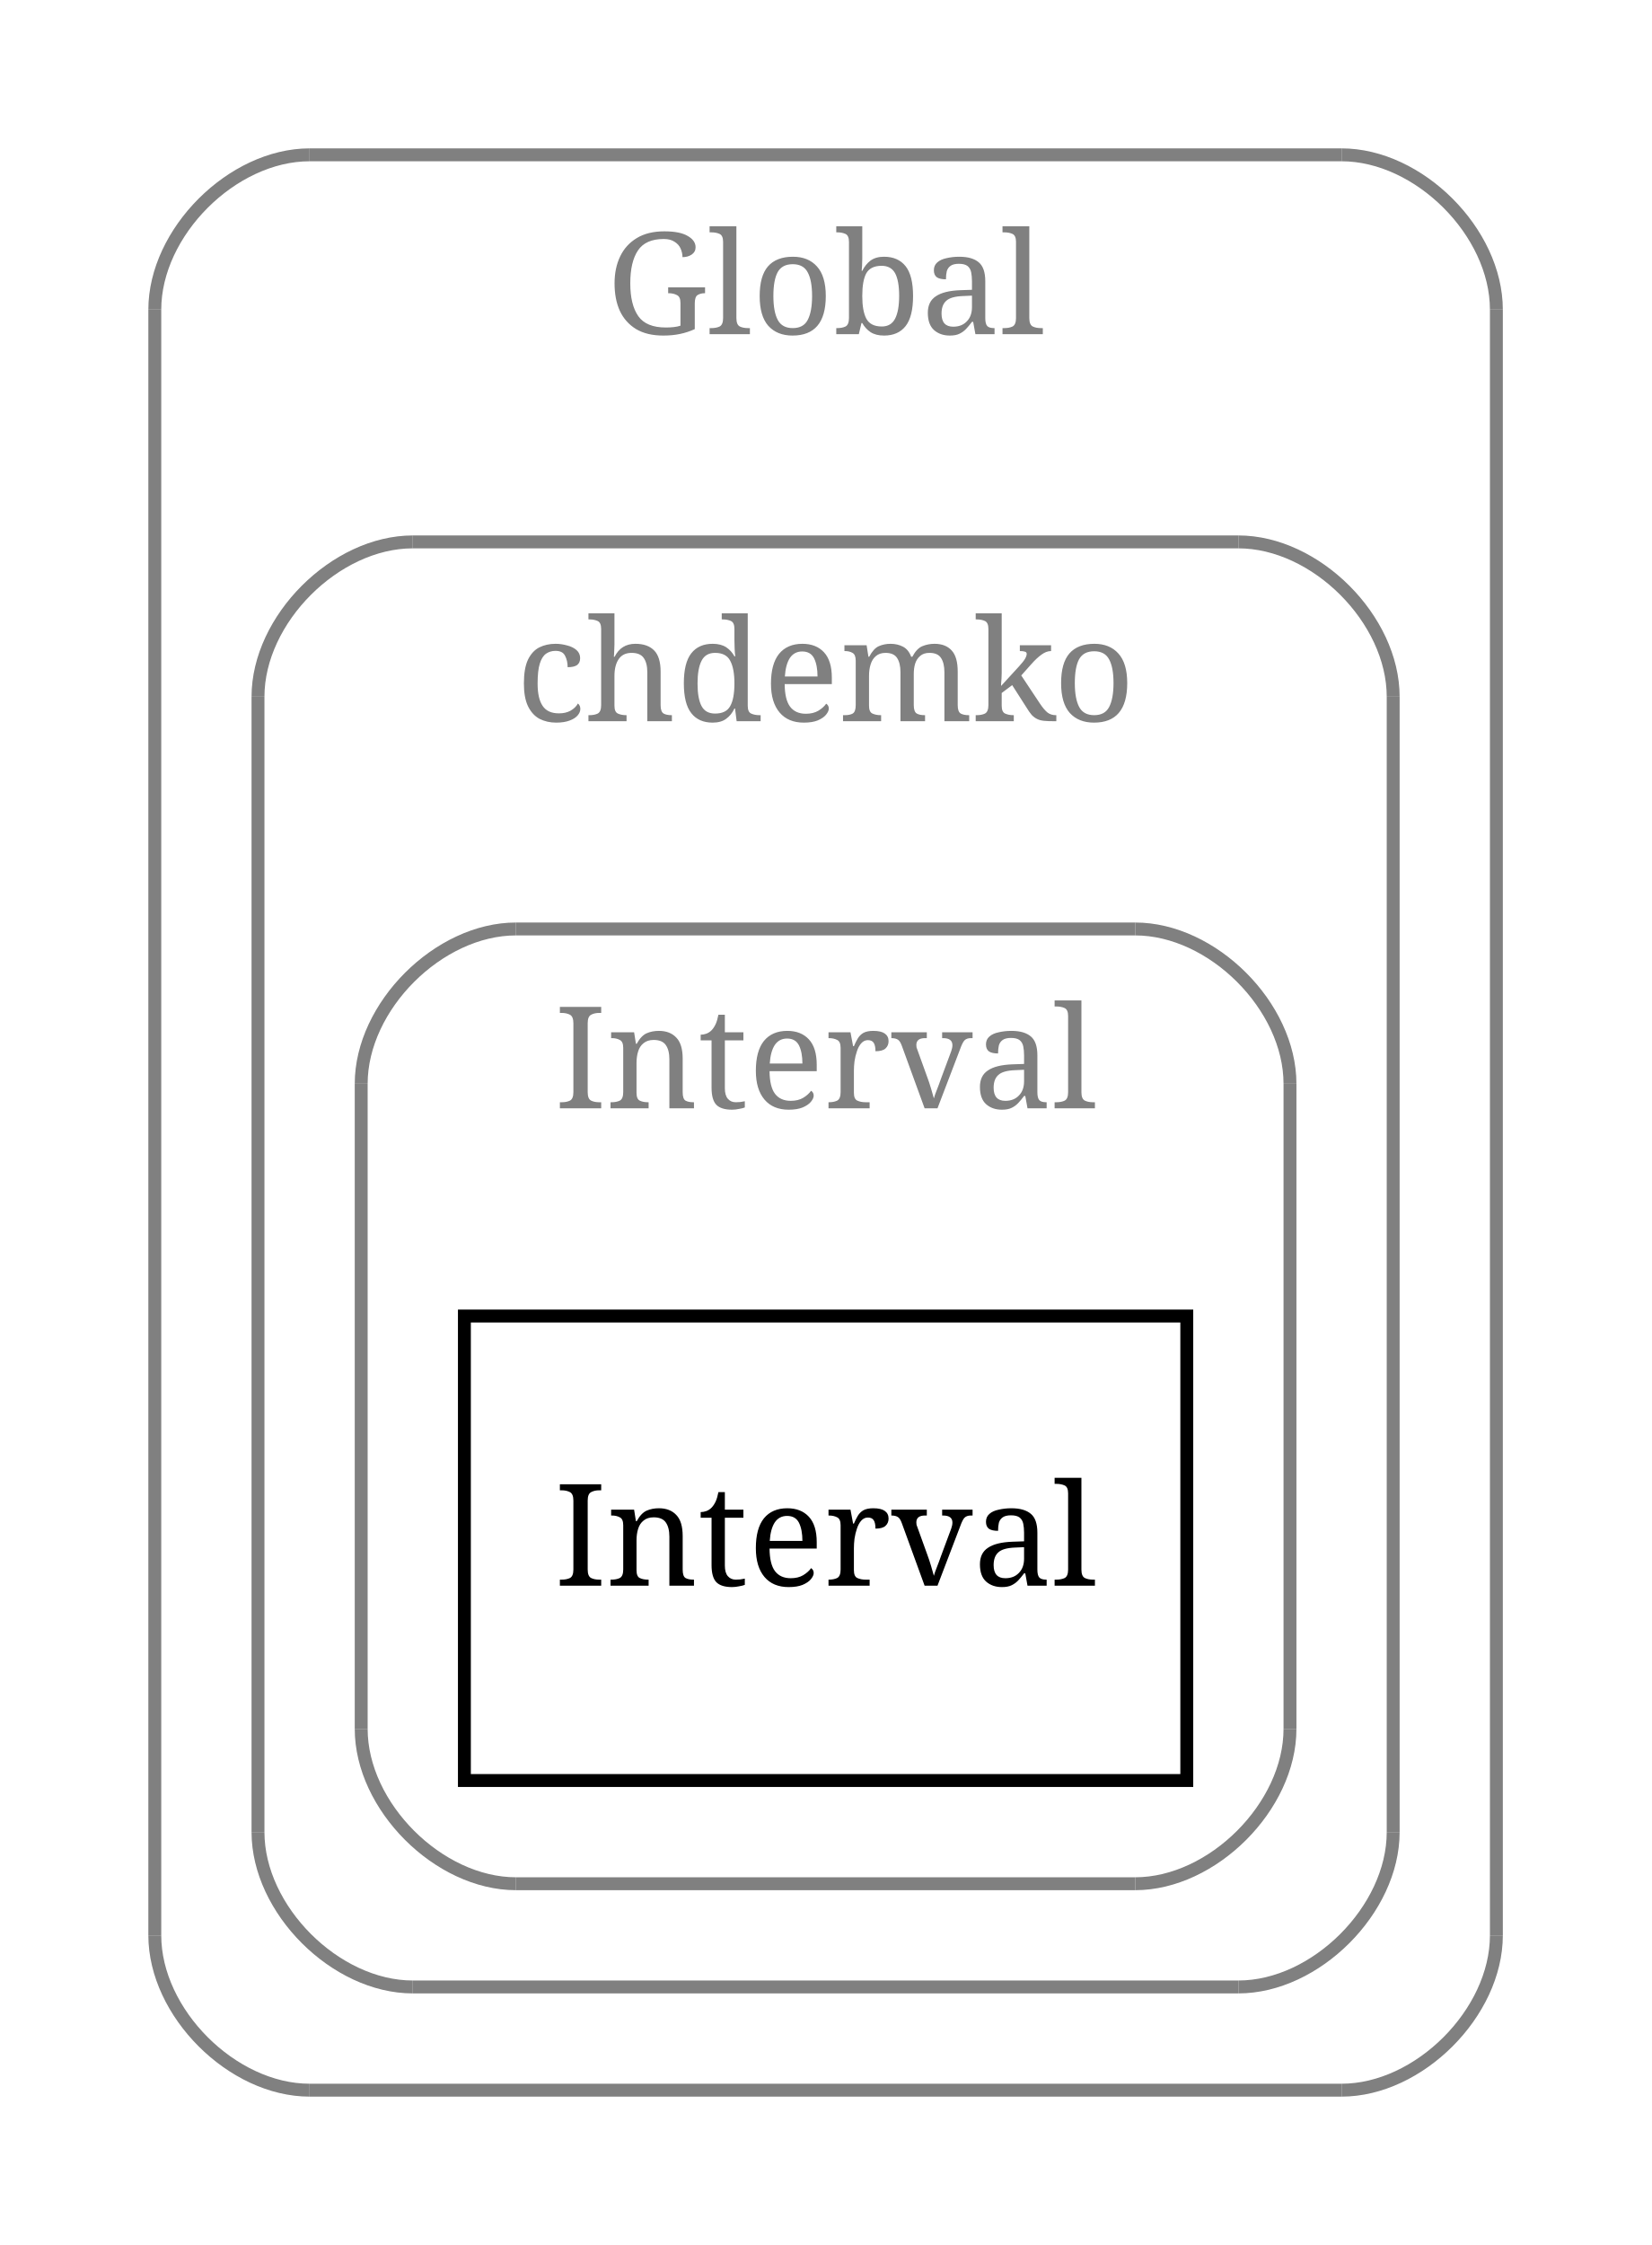
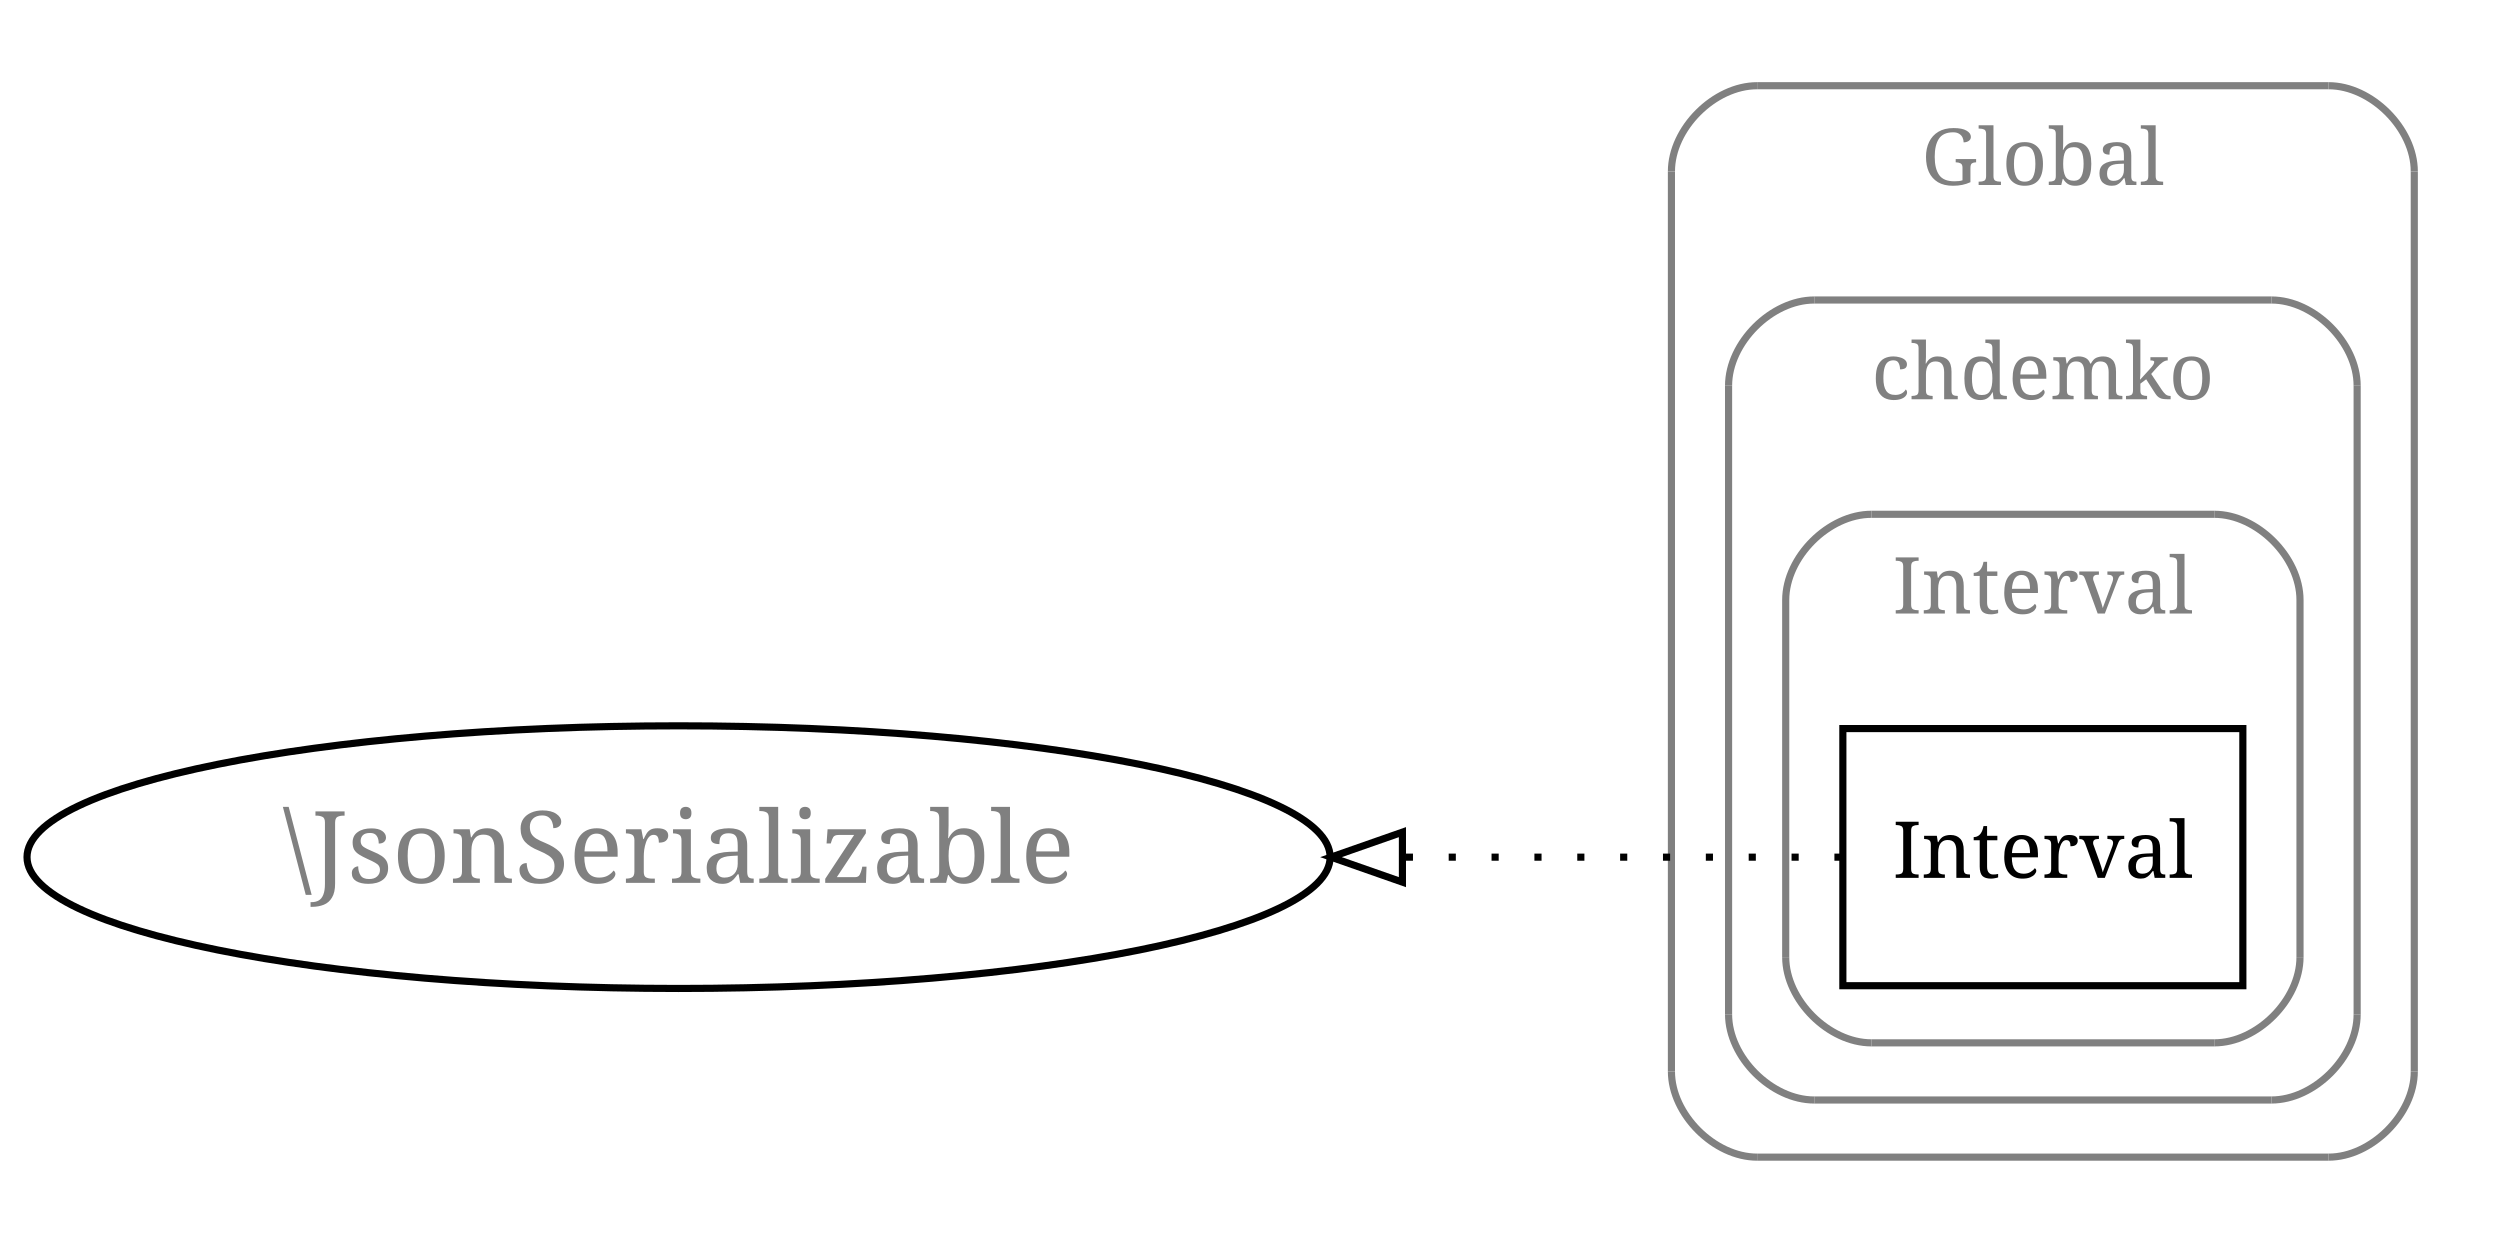
- <svg xmlns="http://www.w3.org/2000/svg" width="128pt" height="174pt" viewBox="0.00 0.00 128.00 174.00">
+ <svg xmlns="http://www.w3.org/2000/svg" width="350pt" height="174pt" viewBox="0.00 0.00 350.00 174.00">
  <g id="graph1" class="graph" transform="scale(1 1) rotate(0) translate(4 170)">
-     <polygon fill="white" stroke="white" points="-4,5 -4,-170 125,-170 125,5 -4,5" />
+     <polygon fill="white" stroke="white" points="-4,5 -4,-170 347,-170 347,5 -4,5" />
    <g id="graph2" class="cluster">
-       <polyline fill="none" stroke="gray" points="20,-8 100,-8 " />
-       <path fill="none" stroke="gray" d="M100,-8C106,-8 112,-14 112,-20" />
-       <polyline fill="none" stroke="gray" points="112,-20 112,-146 " />
-       <path fill="none" stroke="gray" d="M112,-146C112,-152 106,-158 100,-158" />
-       <polyline fill="none" stroke="gray" points="100,-158 20,-158 " />
-       <path fill="none" stroke="gray" d="M20,-158C14,-158 8,-152 8,-146" />
-       <polyline fill="none" stroke="gray" points="8,-146 8,-20 " />
-       <path fill="none" stroke="gray" d="M8,-20C8,-14 14,-8 20,-8" />
-       <text text-anchor="middle" x="60" y="-144.1" font-family="Times Roman,serif" font-size="11.00" fill="gray">Global</text>
+       <polyline fill="none" stroke="gray" points="242,-8 322,-8 " />
+       <path fill="none" stroke="gray" d="M322,-8C328,-8 334,-14 334,-20" />
+       <polyline fill="none" stroke="gray" points="334,-20 334,-146 " />
+       <path fill="none" stroke="gray" d="M334,-146C334,-152 328,-158 322,-158" />
+       <polyline fill="none" stroke="gray" points="322,-158 242,-158 " />
+       <path fill="none" stroke="gray" d="M242,-158C236,-158 230,-152 230,-146" />
+       <polyline fill="none" stroke="gray" points="230,-146 230,-20 " />
+       <path fill="none" stroke="gray" d="M230,-20C230,-14 236,-8 242,-8" />
+       <text text-anchor="middle" x="282" y="-144.1" font-family="Times Roman,serif" font-size="11.00" fill="gray">Global</text>
    </g>
    <g id="graph3" class="cluster">
-       <polyline fill="none" stroke="gray" points="28,-16 92,-16 " />
-       <path fill="none" stroke="gray" d="M92,-16C98,-16 104,-22 104,-28" />
-       <polyline fill="none" stroke="gray" points="104,-28 104,-116 " />
-       <path fill="none" stroke="gray" d="M104,-116C104,-122 98,-128 92,-128" />
-       <polyline fill="none" stroke="gray" points="92,-128 28,-128 " />
-       <path fill="none" stroke="gray" d="M28,-128C22,-128 16,-122 16,-116" />
-       <polyline fill="none" stroke="gray" points="16,-116 16,-28 " />
-       <path fill="none" stroke="gray" d="M16,-28C16,-22 22,-16 28,-16" />
-       <text text-anchor="middle" x="60" y="-114.1" font-family="Times Roman,serif" font-size="11.00" fill="gray">chdemko</text>
+       <polyline fill="none" stroke="gray" points="250,-16 314,-16 " />
+       <path fill="none" stroke="gray" d="M314,-16C320,-16 326,-22 326,-28" />
+       <polyline fill="none" stroke="gray" points="326,-28 326,-116 " />
+       <path fill="none" stroke="gray" d="M326,-116C326,-122 320,-128 314,-128" />
+       <polyline fill="none" stroke="gray" points="314,-128 250,-128 " />
+       <path fill="none" stroke="gray" d="M250,-128C244,-128 238,-122 238,-116" />
+       <polyline fill="none" stroke="gray" points="238,-116 238,-28 " />
+       <path fill="none" stroke="gray" d="M238,-28C238,-22 244,-16 250,-16" />
+       <text text-anchor="middle" x="282" y="-114.1" font-family="Times Roman,serif" font-size="11.00" fill="gray">chdemko</text>
    </g>
    <g id="graph4" class="cluster">
-       <polyline fill="none" stroke="gray" points="36,-24 84,-24 " />
-       <path fill="none" stroke="gray" d="M84,-24C90,-24 96,-30 96,-36" />
-       <polyline fill="none" stroke="gray" points="96,-36 96,-86 " />
-       <path fill="none" stroke="gray" d="M96,-86C96,-92 90,-98 84,-98" />
-       <polyline fill="none" stroke="gray" points="84,-98 36,-98 " />
-       <path fill="none" stroke="gray" d="M36,-98C30,-98 24,-92 24,-86" />
-       <polyline fill="none" stroke="gray" points="24,-86 24,-36 " />
-       <path fill="none" stroke="gray" d="M24,-36C24,-30 30,-24 36,-24" />
-       <text text-anchor="middle" x="60" y="-84.1" font-family="Times Roman,serif" font-size="11.00" fill="gray">Interval</text>
+       <polyline fill="none" stroke="gray" points="258,-24 306,-24 " />
+       <path fill="none" stroke="gray" d="M306,-24C312,-24 318,-30 318,-36" />
+       <polyline fill="none" stroke="gray" points="318,-36 318,-86 " />
+       <path fill="none" stroke="gray" d="M318,-86C318,-92 312,-98 306,-98" />
+       <polyline fill="none" stroke="gray" points="306,-98 258,-98 " />
+       <path fill="none" stroke="gray" d="M258,-98C252,-98 246,-92 246,-86" />
+       <polyline fill="none" stroke="gray" points="246,-86 246,-36 " />
+       <path fill="none" stroke="gray" d="M246,-36C246,-30 252,-24 258,-24" />
+       <text text-anchor="middle" x="282" y="-84.1" font-family="Times Roman,serif" font-size="11.00" fill="gray">Interval</text>
    </g>
    <g id="node4" class="node">
-       <polygon fill="none" stroke="black" points="88,-68 32,-68 32,-32 88,-32 88,-68" />
-       <text text-anchor="middle" x="60" y="-47.1" font-family="Times Roman,serif" font-size="11.00">Interval</text>
+       <polygon fill="none" stroke="black" points="310,-68 254,-68 254,-32 310,-32 310,-68" />
+       <text text-anchor="middle" x="282" y="-47.1" font-family="Times Roman,serif" font-size="11.00">Interval</text>
+     </g>
+     <g id="node6" class="node">
+       <ellipse fill="none" stroke="black" cx="91" cy="-50" rx="91.217" ry="18.385" />
+       <text text-anchor="middle" x="91" y="-46.4" font-family="Times Roman,serif" font-size="14.00" fill="gray">\JsonSerializable</text>
+     </g>
+     <g id="edge5" class="edge">
+       <path fill="none" stroke="black" stroke-dasharray="1,5" d="M253.817,-50C237.185,-50 215.01,-50 192.393,-50" />
+       <polygon fill="none" stroke="black" points="192.339,-46.5 182.339,-50 192.339,-53.5 192.339,-46.5" />
    </g>
  </g>
</svg>
